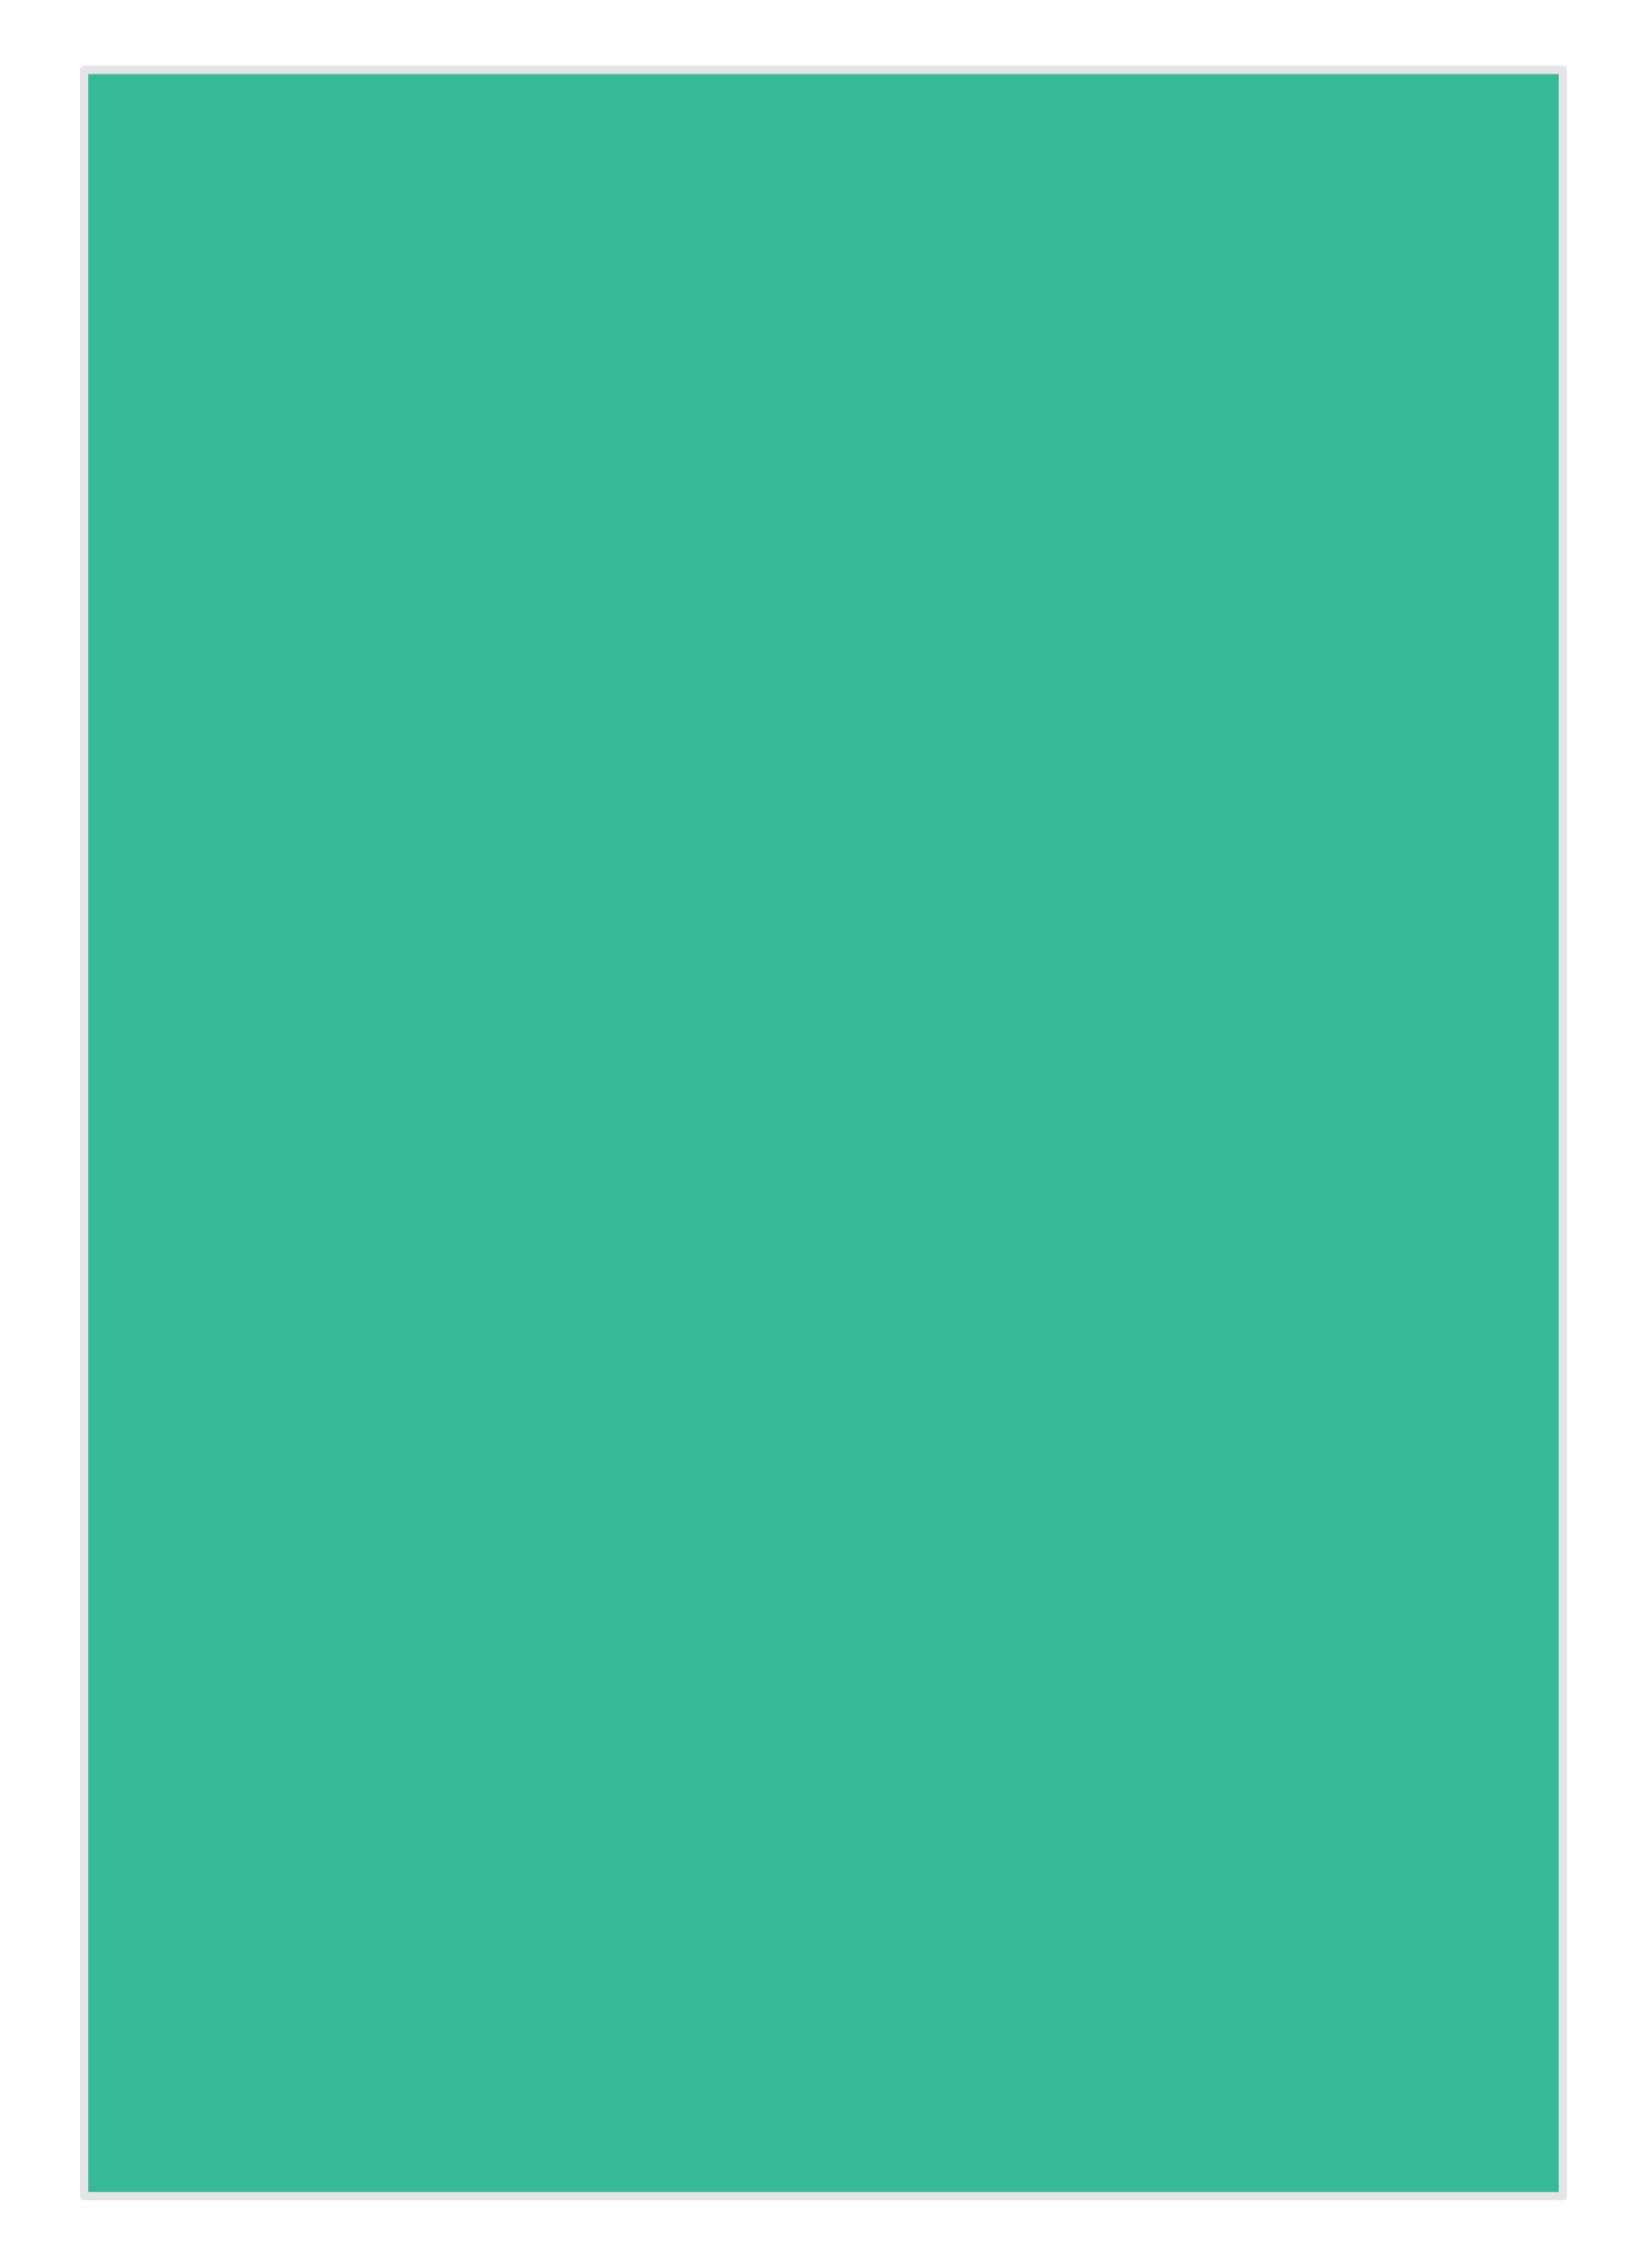
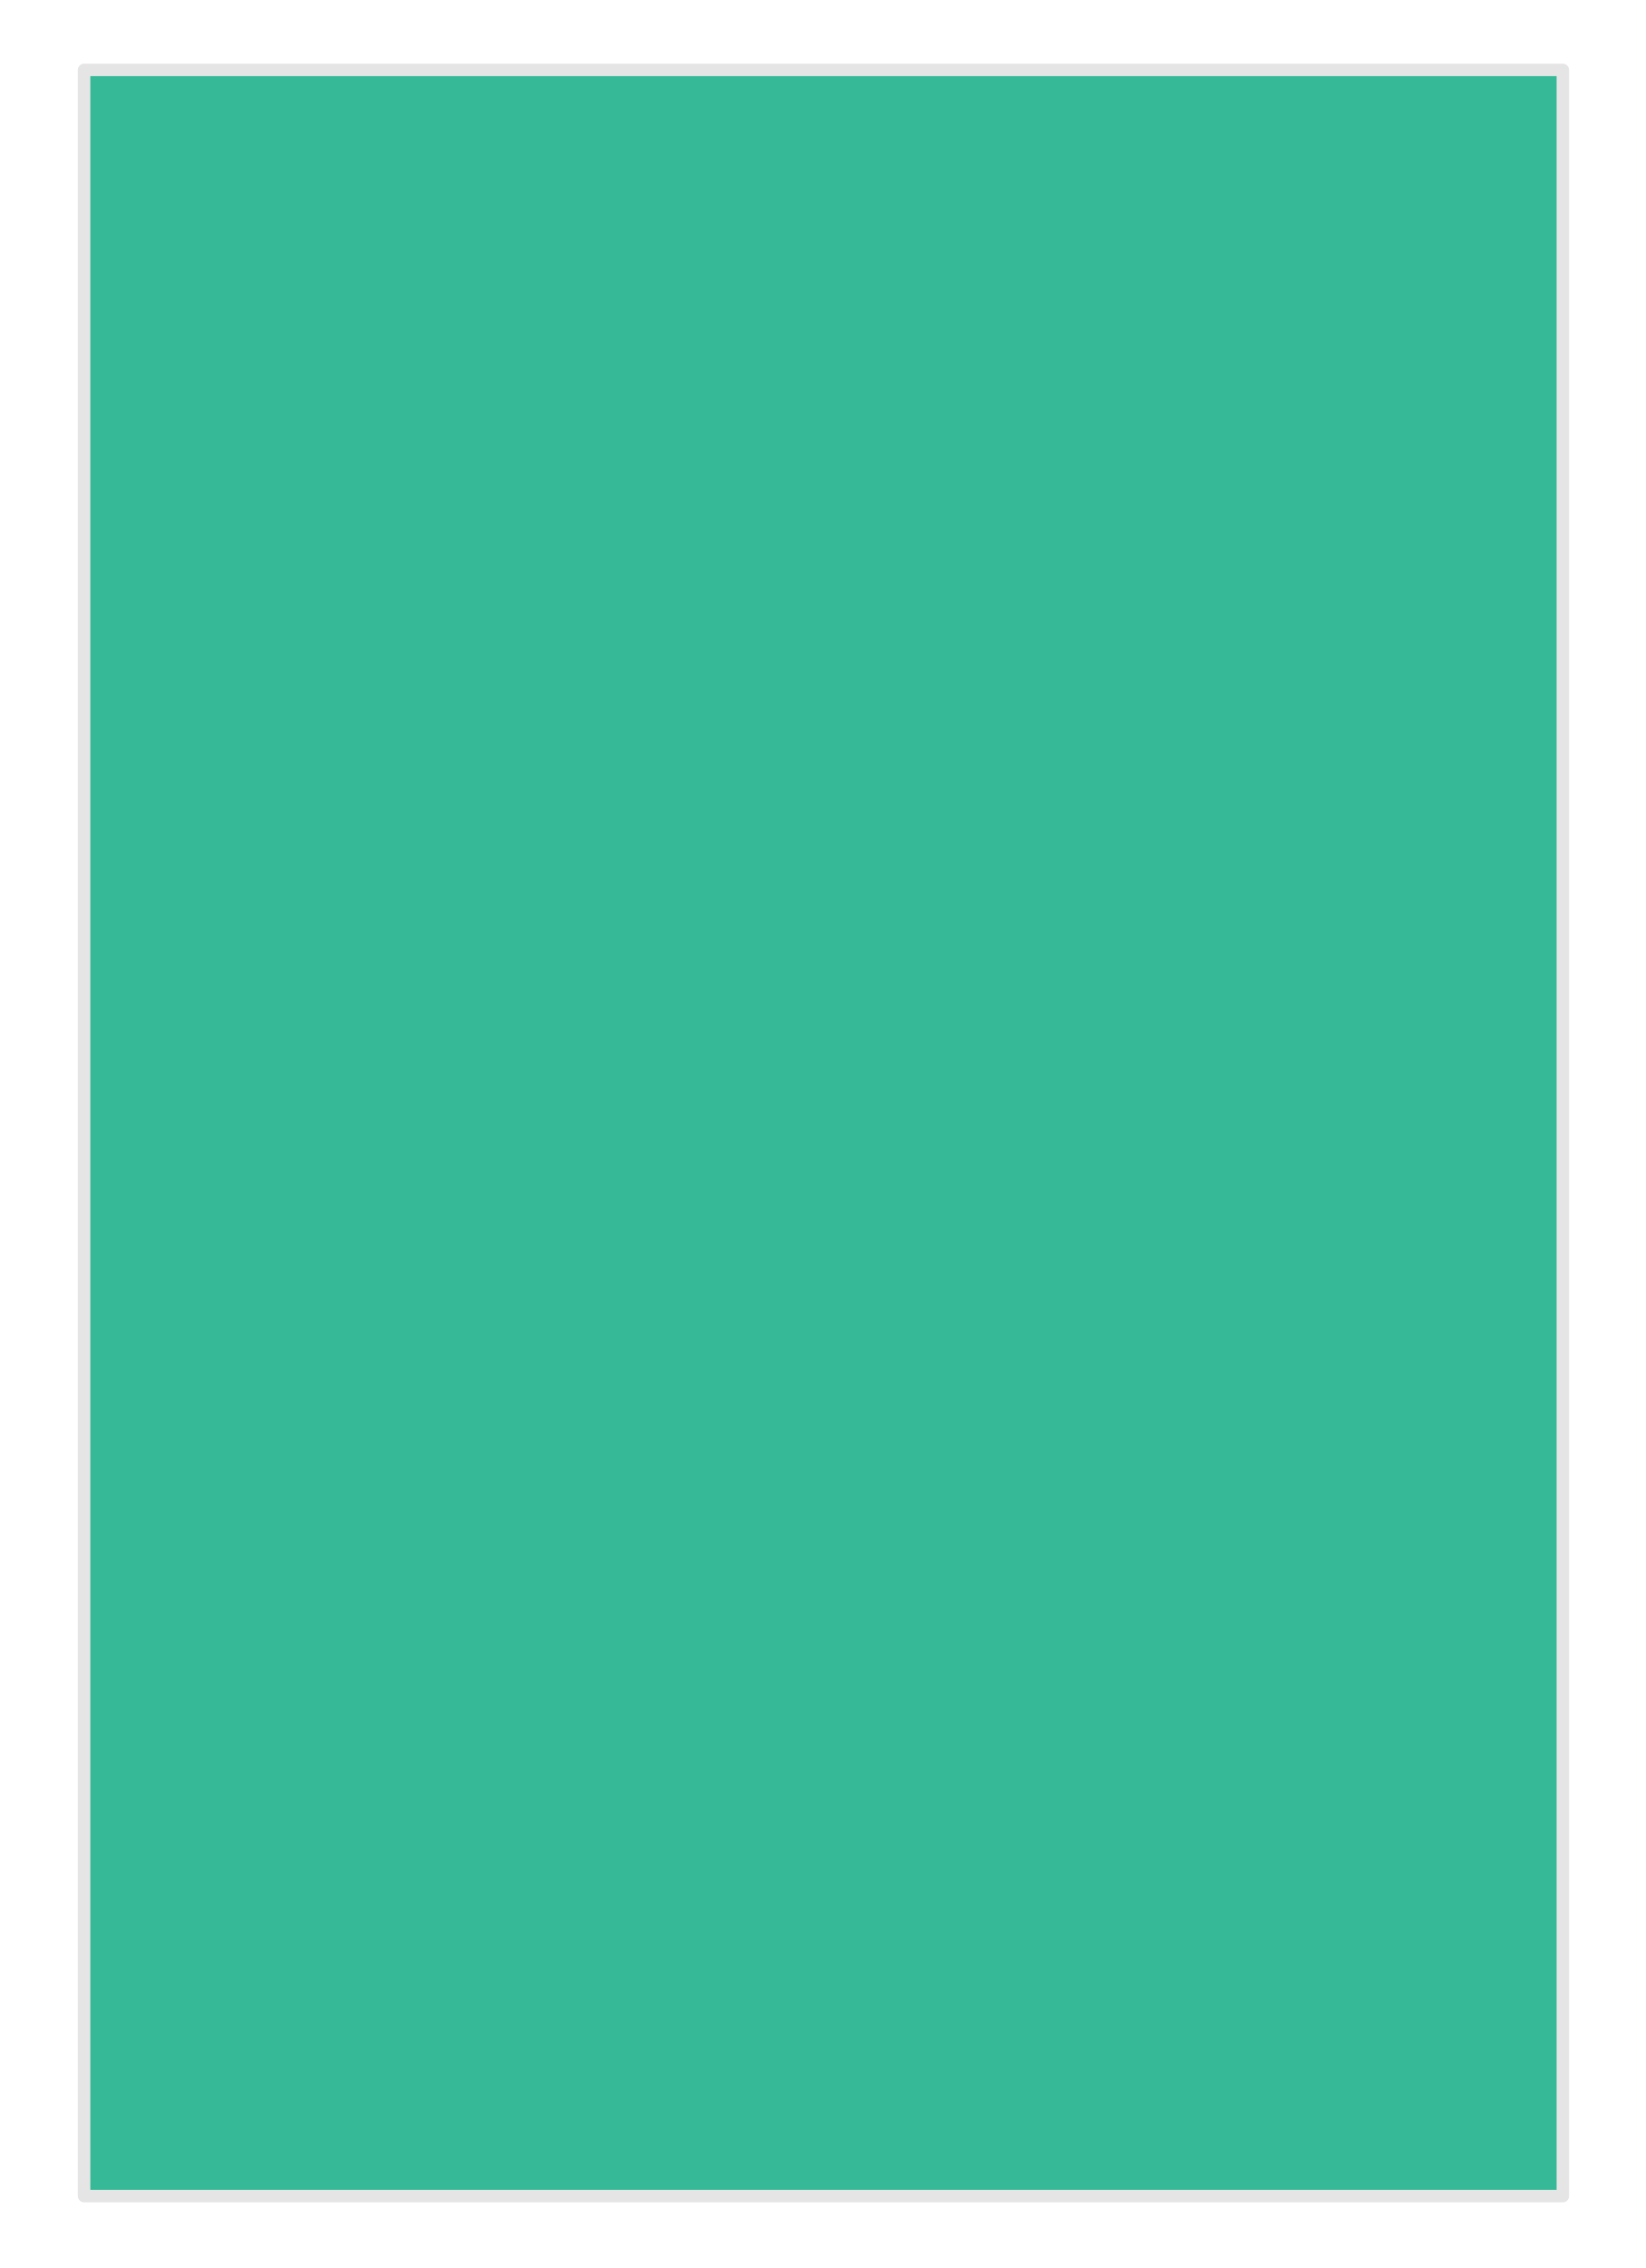
<svg xmlns="http://www.w3.org/2000/svg" width="198mm" height="273mm" viewBox="0 0 198 273" version="1.1" id="svg5">
  <defs id="defs2">
    <rect x="-396.864" y="120.357" width="93.549" height="78.204" id="rect961" />
    <rect x="-396.864" y="120.357" width="93.549" height="78.204" id="rect961-9" />
    <rect x="-396.864" y="120.357" width="93.549" height="78.204" id="rect961-7" />
    <rect x="-396.864" y="120.357" width="93.549" height="78.204" id="rect961-4" />
    <rect x="-396.864" y="120.357" width="93.549" height="78.204" id="rect961-0" />
    <rect x="-396.864" y="120.357" width="93.549" height="78.204" id="rect961-6" />
    <rect x="-396.864" y="120.357" width="93.549" height="78.204" id="rect961-06" />
    <rect x="-396.864" y="120.357" width="93.549" height="78.204" id="rect961-061" />
    <rect x="-396.864" y="120.357" width="93.549" height="78.204" id="rect961-47" />
    <rect x="-396.864" y="120.357" width="93.549" height="78.204" id="rect961-5" />
    <rect x="-396.864" y="120.357" width="93.549" height="78.204" id="rect961-78" />
    <rect x="-396.864" y="120.357" width="93.549" height="78.204" id="rect961-5-8" />
    <rect x="-396.864" y="120.357" width="93.549" height="78.204" id="rect961-4-3" />
    <rect x="-396.864" y="120.357" width="93.549" height="78.204" id="rect961-06-4" />
    <rect x="-396.864" y="120.357" width="93.549" height="78.204" id="rect2212" />
    <rect x="-396.864" y="120.357" width="93.549" height="78.204" id="rect2214" />
    <rect x="-396.864" y="120.357" width="93.549" height="78.204" id="rect2216" />
    <rect x="-396.864" y="120.357" width="93.549" height="78.204" id="rect2218" />
    <rect x="-396.864" y="120.357" width="93.549" height="78.204" id="rect961-6-6" />
    <rect x="-396.864" y="120.357" width="93.549" height="78.204" id="rect961-0-9" />
    <rect x="-396.864" y="120.357" width="93.549" height="78.204" id="rect961-47-6" />
    <rect x="-396.864" y="120.357" width="93.549" height="78.204" id="rect961-061-4" />
    <rect x="-396.864" y="120.357" width="93.549" height="78.204" id="rect961-9-5" />
  </defs>
  <g id="layer1">
-     <rect style="fill:#35b996;fill-opacity:1;stroke:#e5e5e5;stroke-width:1;stroke-linejoin:round;stroke-miterlimit:10;stroke-dasharray:none;stroke-opacity:1" id="rect234" width="177.959" height="255.931" x="10.122" y="8.415" />
+     <rect style="fill:#35b996;fill-opacity:1;stroke:#e5e5e5;stroke-width:1.5;stroke-linejoin:round;stroke-miterlimit:10;stroke-dasharray:none;stroke-opacity:1" id="rect234" width="177.959" height="255.931" x="10.122" y="8.415" />
  </g>
</svg>
